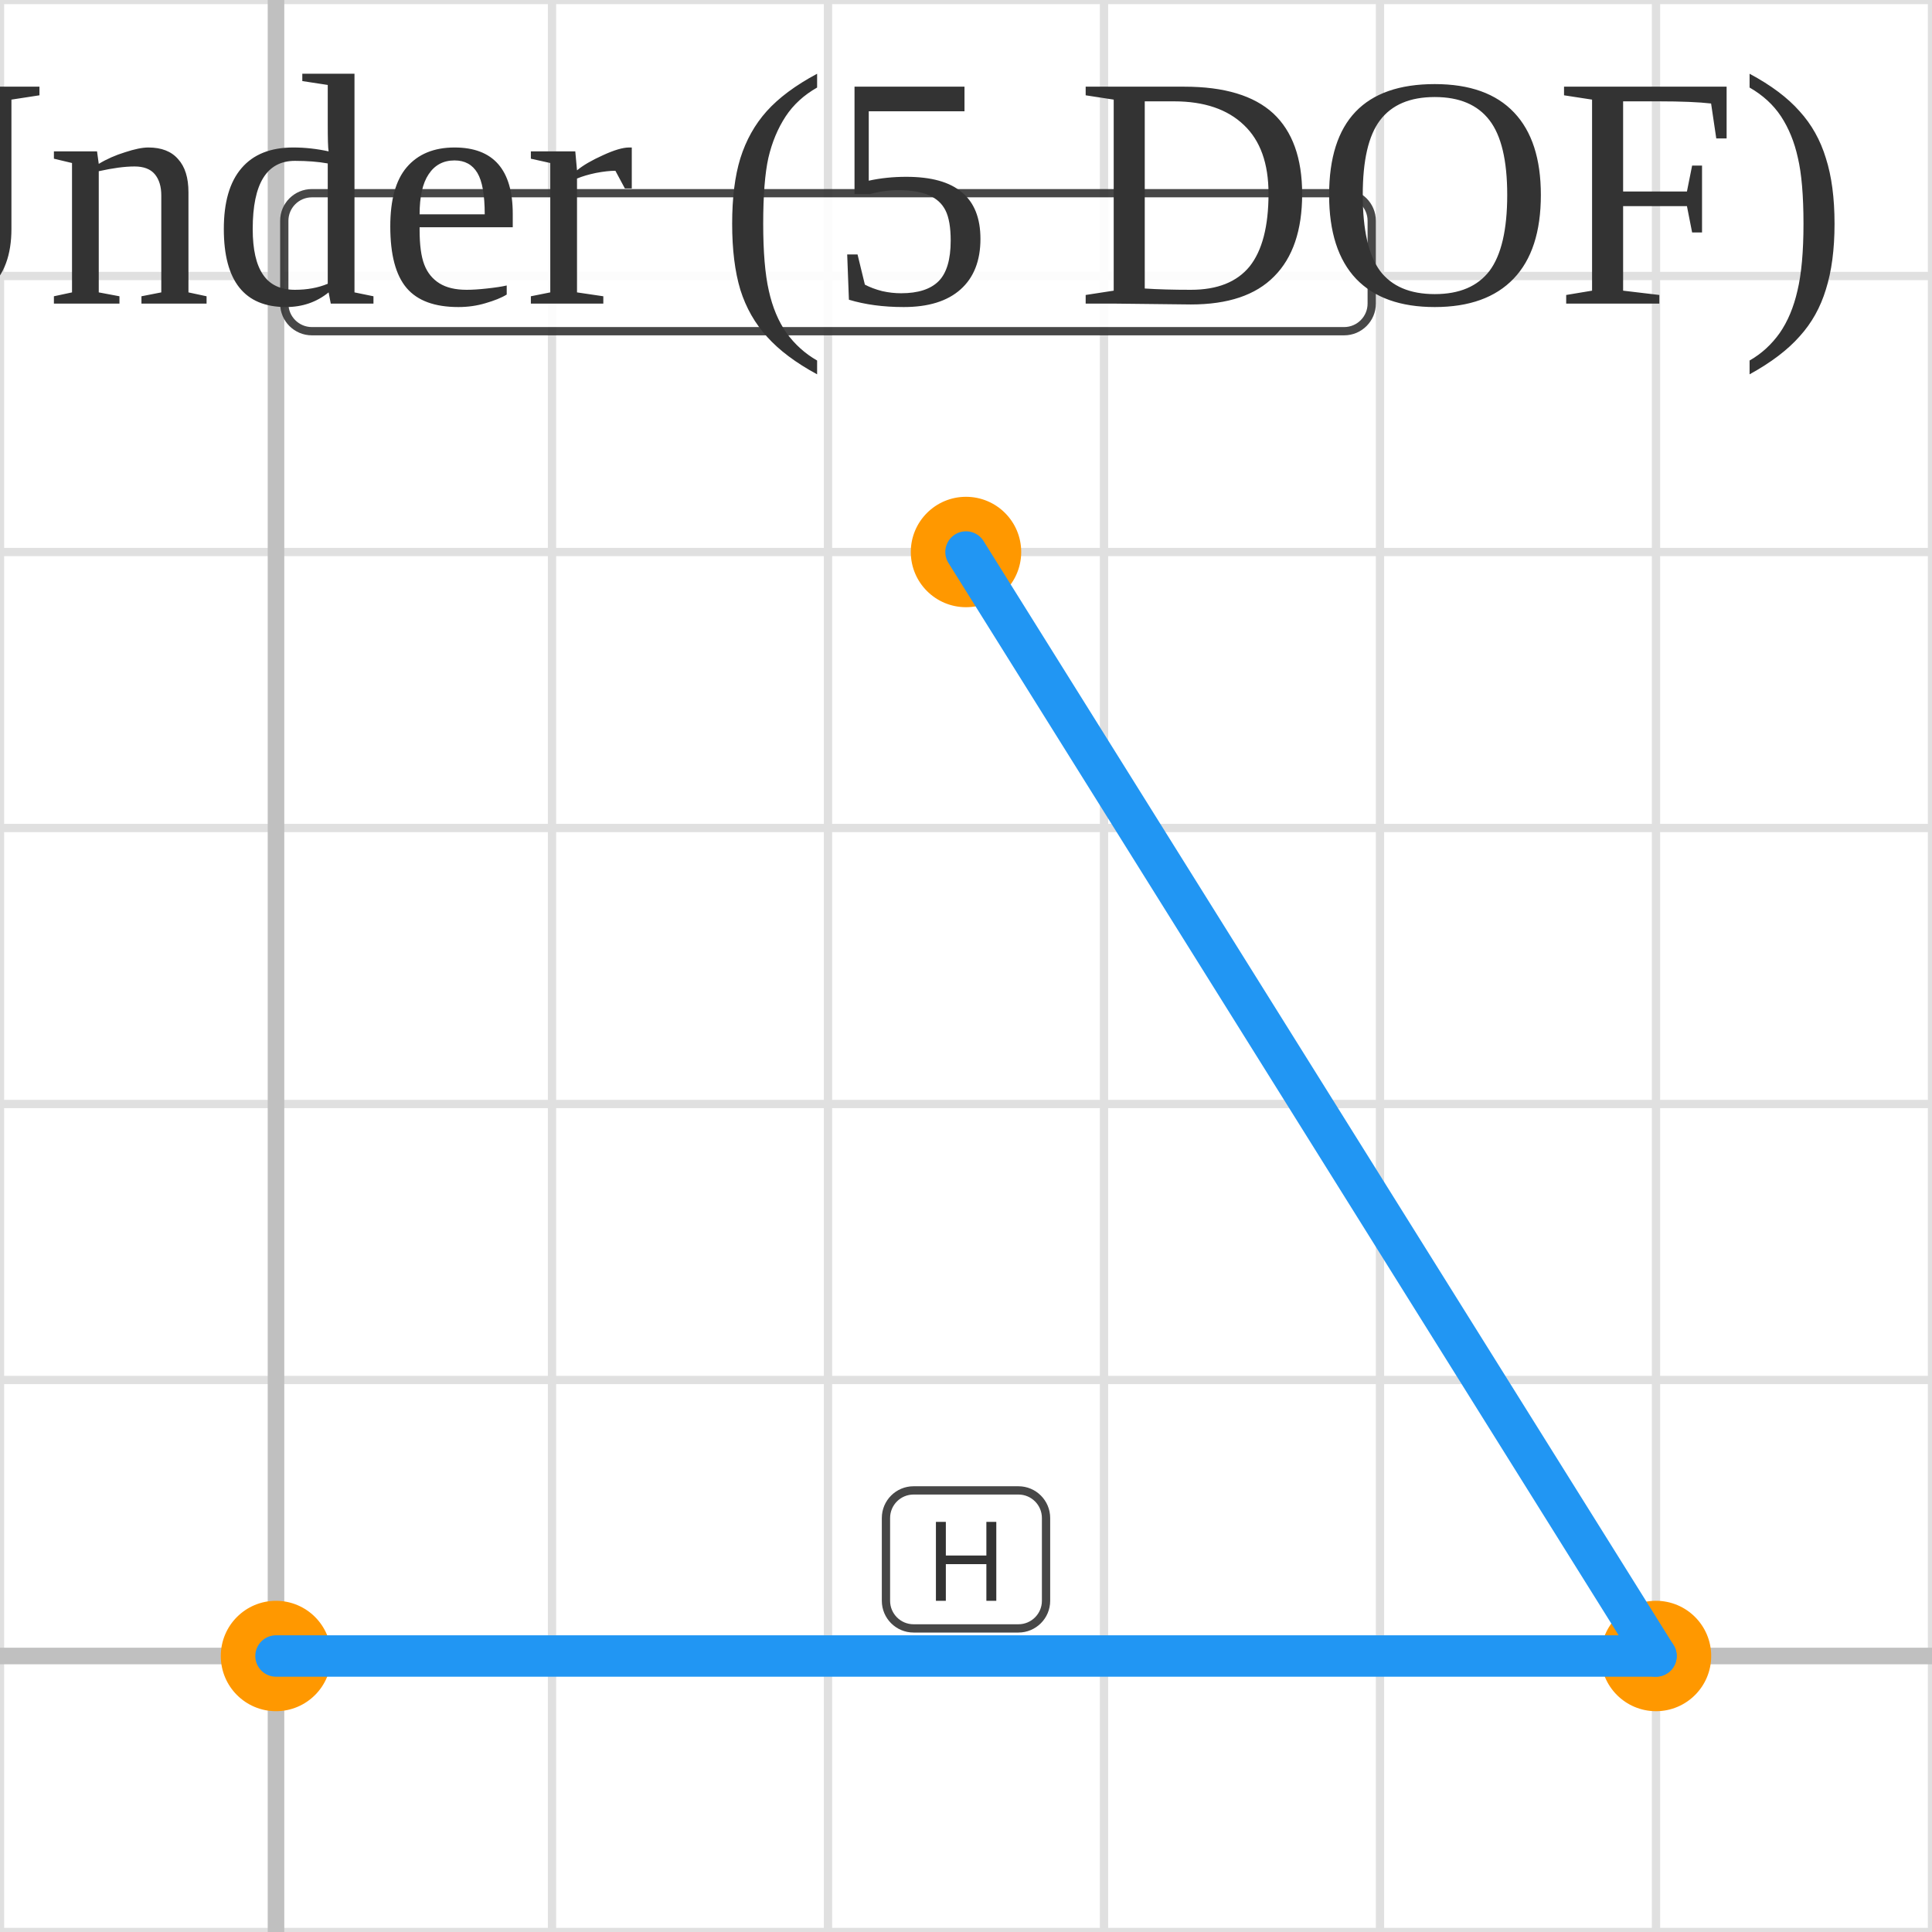
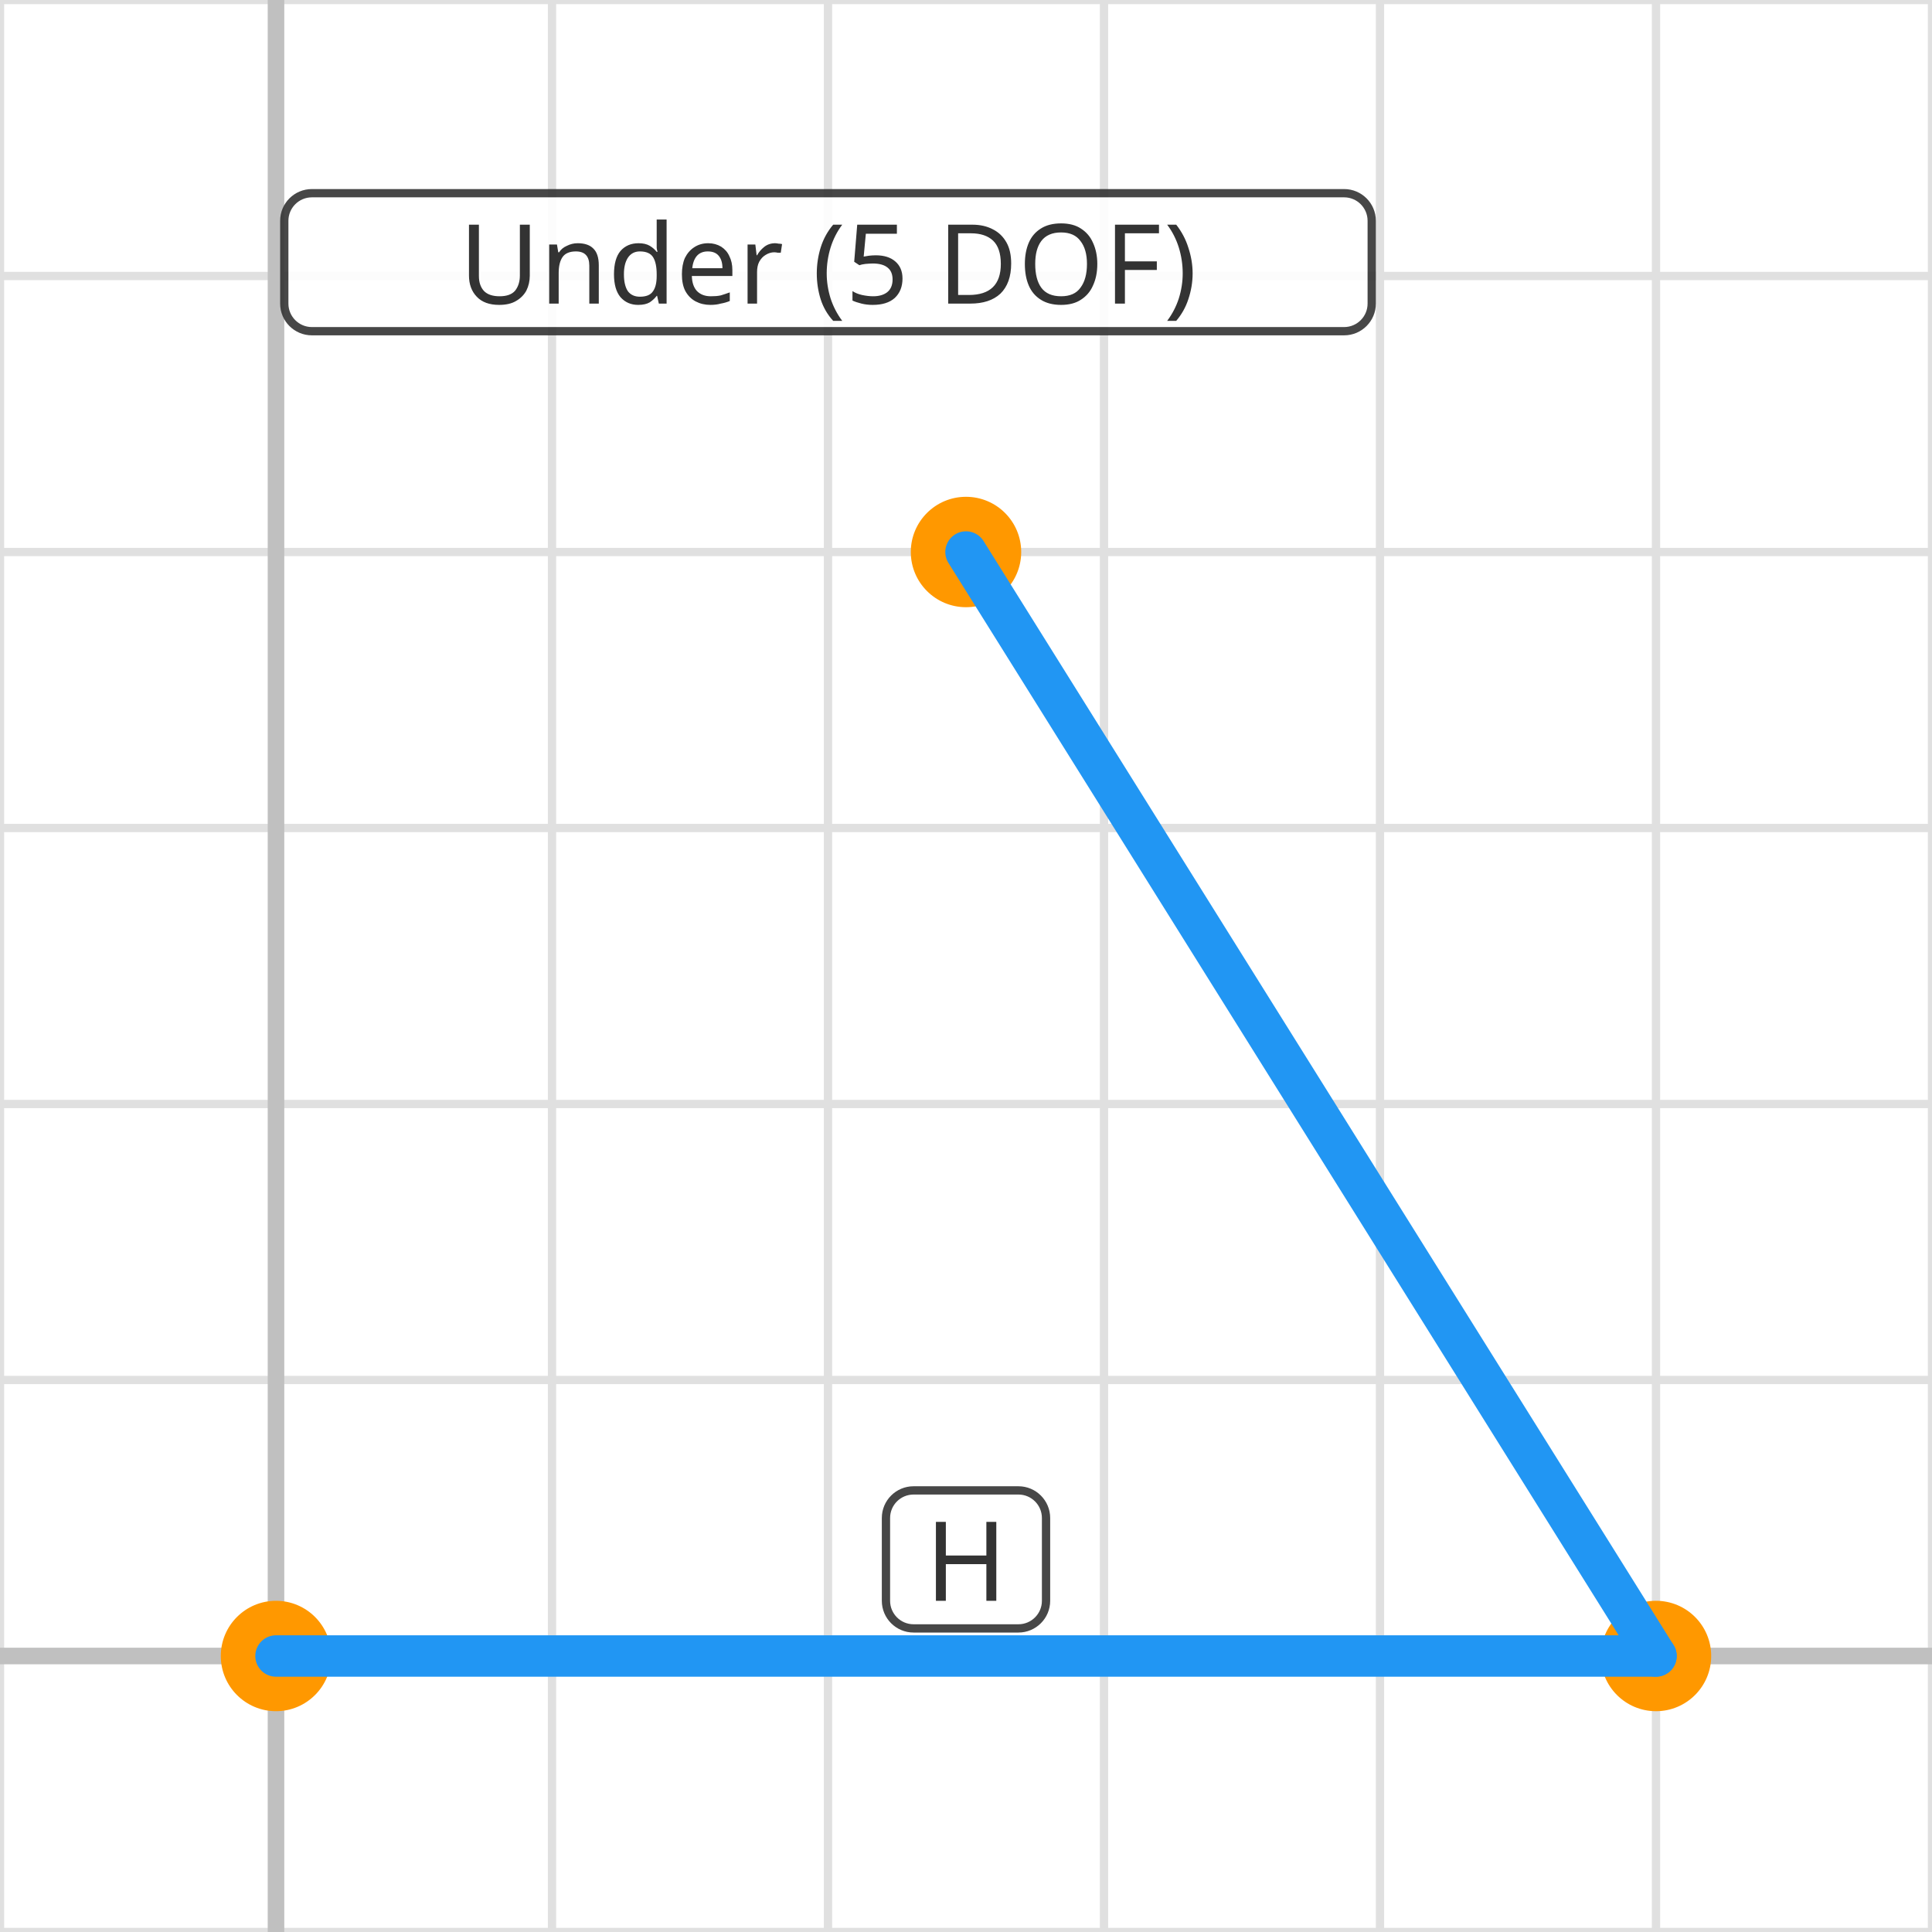
<svg xmlns="http://www.w3.org/2000/svg" viewBox="-10.00 -60.00 70.00 70.00" width="140" height="140">
  <rect x="-10" y="-60" width="70" height="70" fill="white" />
  <g class="grid-minor" stroke="#e0e0e0" stroke-width="0.3">
    <line x1="-10.00" y1="-60.00" x2="-10.00" y2="10.00" />
    <line x1="0.00" y1="-60.00" x2="0.00" y2="10.00" />
    <line x1="10.00" y1="-60.00" x2="10.00" y2="10.00" />
    <line x1="20.00" y1="-60.00" x2="20.00" y2="10.00" />
    <line x1="30.00" y1="-60.00" x2="30.00" y2="10.00" />
    <line x1="40.00" y1="-60.00" x2="40.00" y2="10.00" />
    <line x1="50.00" y1="-60.00" x2="50.00" y2="10.00" />
    <line x1="60.00" y1="-60.00" x2="60.00" y2="10.00" />
    <line x1="-10.00" y1="-60.00" x2="60.00" y2="-60.00" />
    <line x1="-10.00" y1="-50.00" x2="60.00" y2="-50.00" />
    <line x1="-10.00" y1="-40.00" x2="60.00" y2="-40.00" />
    <line x1="-10.00" y1="-30.00" x2="60.00" y2="-30.00" />
    <line x1="-10.00" y1="-20.00" x2="60.00" y2="-20.00" />
    <line x1="-10.00" y1="-10.00" x2="60.00" y2="-10.00" />
    <line x1="-10.00" y1="0.00" x2="60.00" y2="0.00" />
    <line x1="-10.00" y1="10.00" x2="60.00" y2="10.00" />
  </g>
  <g class="grid-major" stroke="#c0c0c0" stroke-width="0.6">
    <line x1="-100.00" y1="-60.00" x2="-100.00" y2="10.00" />
    <line x1="0.00" y1="-60.00" x2="0.00" y2="10.00" />
    <line x1="-10.00" y1="-100.00" x2="60.00" y2="-100.00" />
    <line x1="-10.00" y1="0.00" x2="60.00" y2="0.00" />
  </g>
+   <path d="M0,-0 L50,-0 Z" fill="#E3F2FD" fill-opacity="0.5" fill-rule="evenodd" stroke="none" />
  <g class="entities">
    <circle cx="0" cy="-0" r="2" fill="#FF9800" />
    <circle cx="50" cy="-0" r="2" fill="#FF9800" />
    <circle cx="25" cy="-40" r="2" fill="#FF9800" />
    <line x1="0" y1="-0" x2="50" y2="-0" stroke="#2196F3" stroke-width="1.5" stroke-linecap="round" />
    <line x1="50" y1="-0" x2="25" y2="-40" stroke="#2196F3" stroke-width="1.5" stroke-linecap="round" />
  </g>
  <g class="badges" font-family="sans-serif" font-size="4">
    <rect x="22.10" y="-6.00" width="5.8" height="5.0" rx="1" fill="#FFFFFF" stroke="#333333" stroke-width="0.3" opacity="0.9" />
-     <text x="25.00" y="-2.00" text-anchor="middle" fill="#333333">H</text>
+     <text x="25.00" y="-2.00" text-anchor="middle" fill="#333333" font-family="sans-serif" font-size="4">H</text>
  </g>
  <rect x="0.30" y="-53.00" width="39.4" height="5.0" rx="1" fill="#FFFFFF" stroke="#333333" stroke-width="0.3" opacity="0.9" />
-   <text x="20.00" y="-49.00" text-anchor="middle" fill="#333333">Under (5 DOF)</text>
+   <text x="20.00" y="-49.00" text-anchor="middle" fill="#333333" font-family="sans-serif" font-size="4">Under (5 DOF)</text>
</svg>
